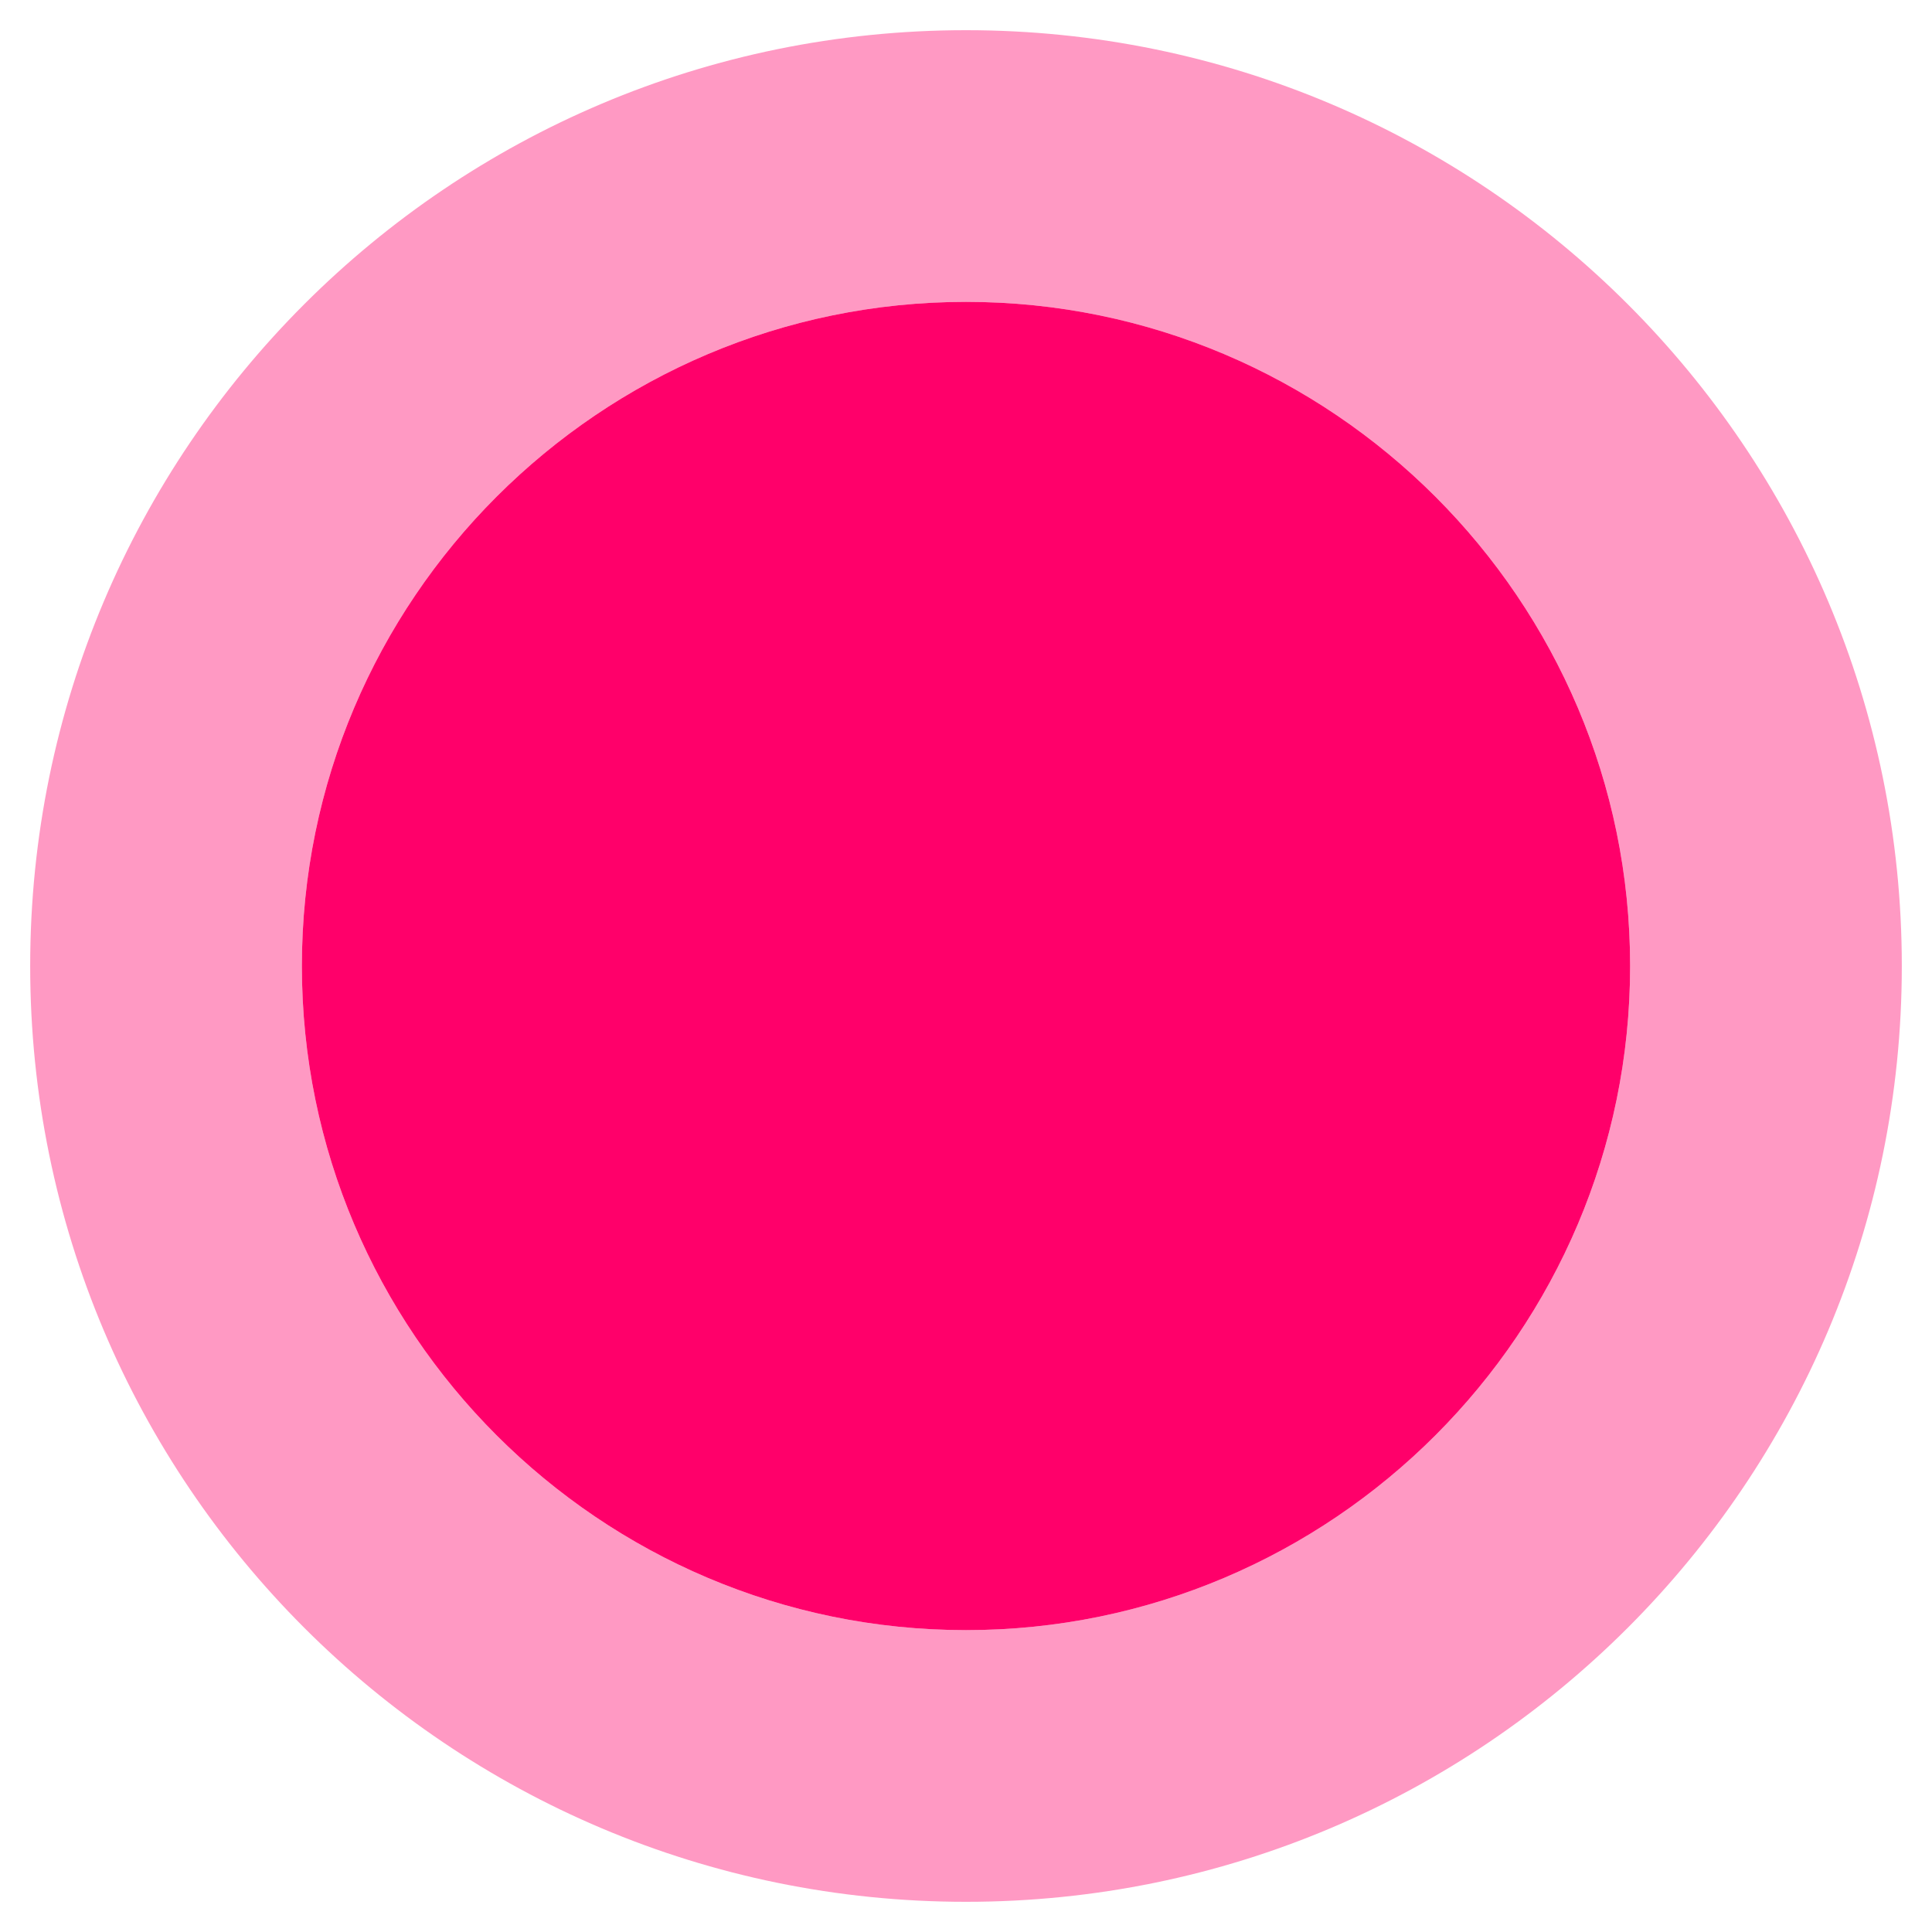
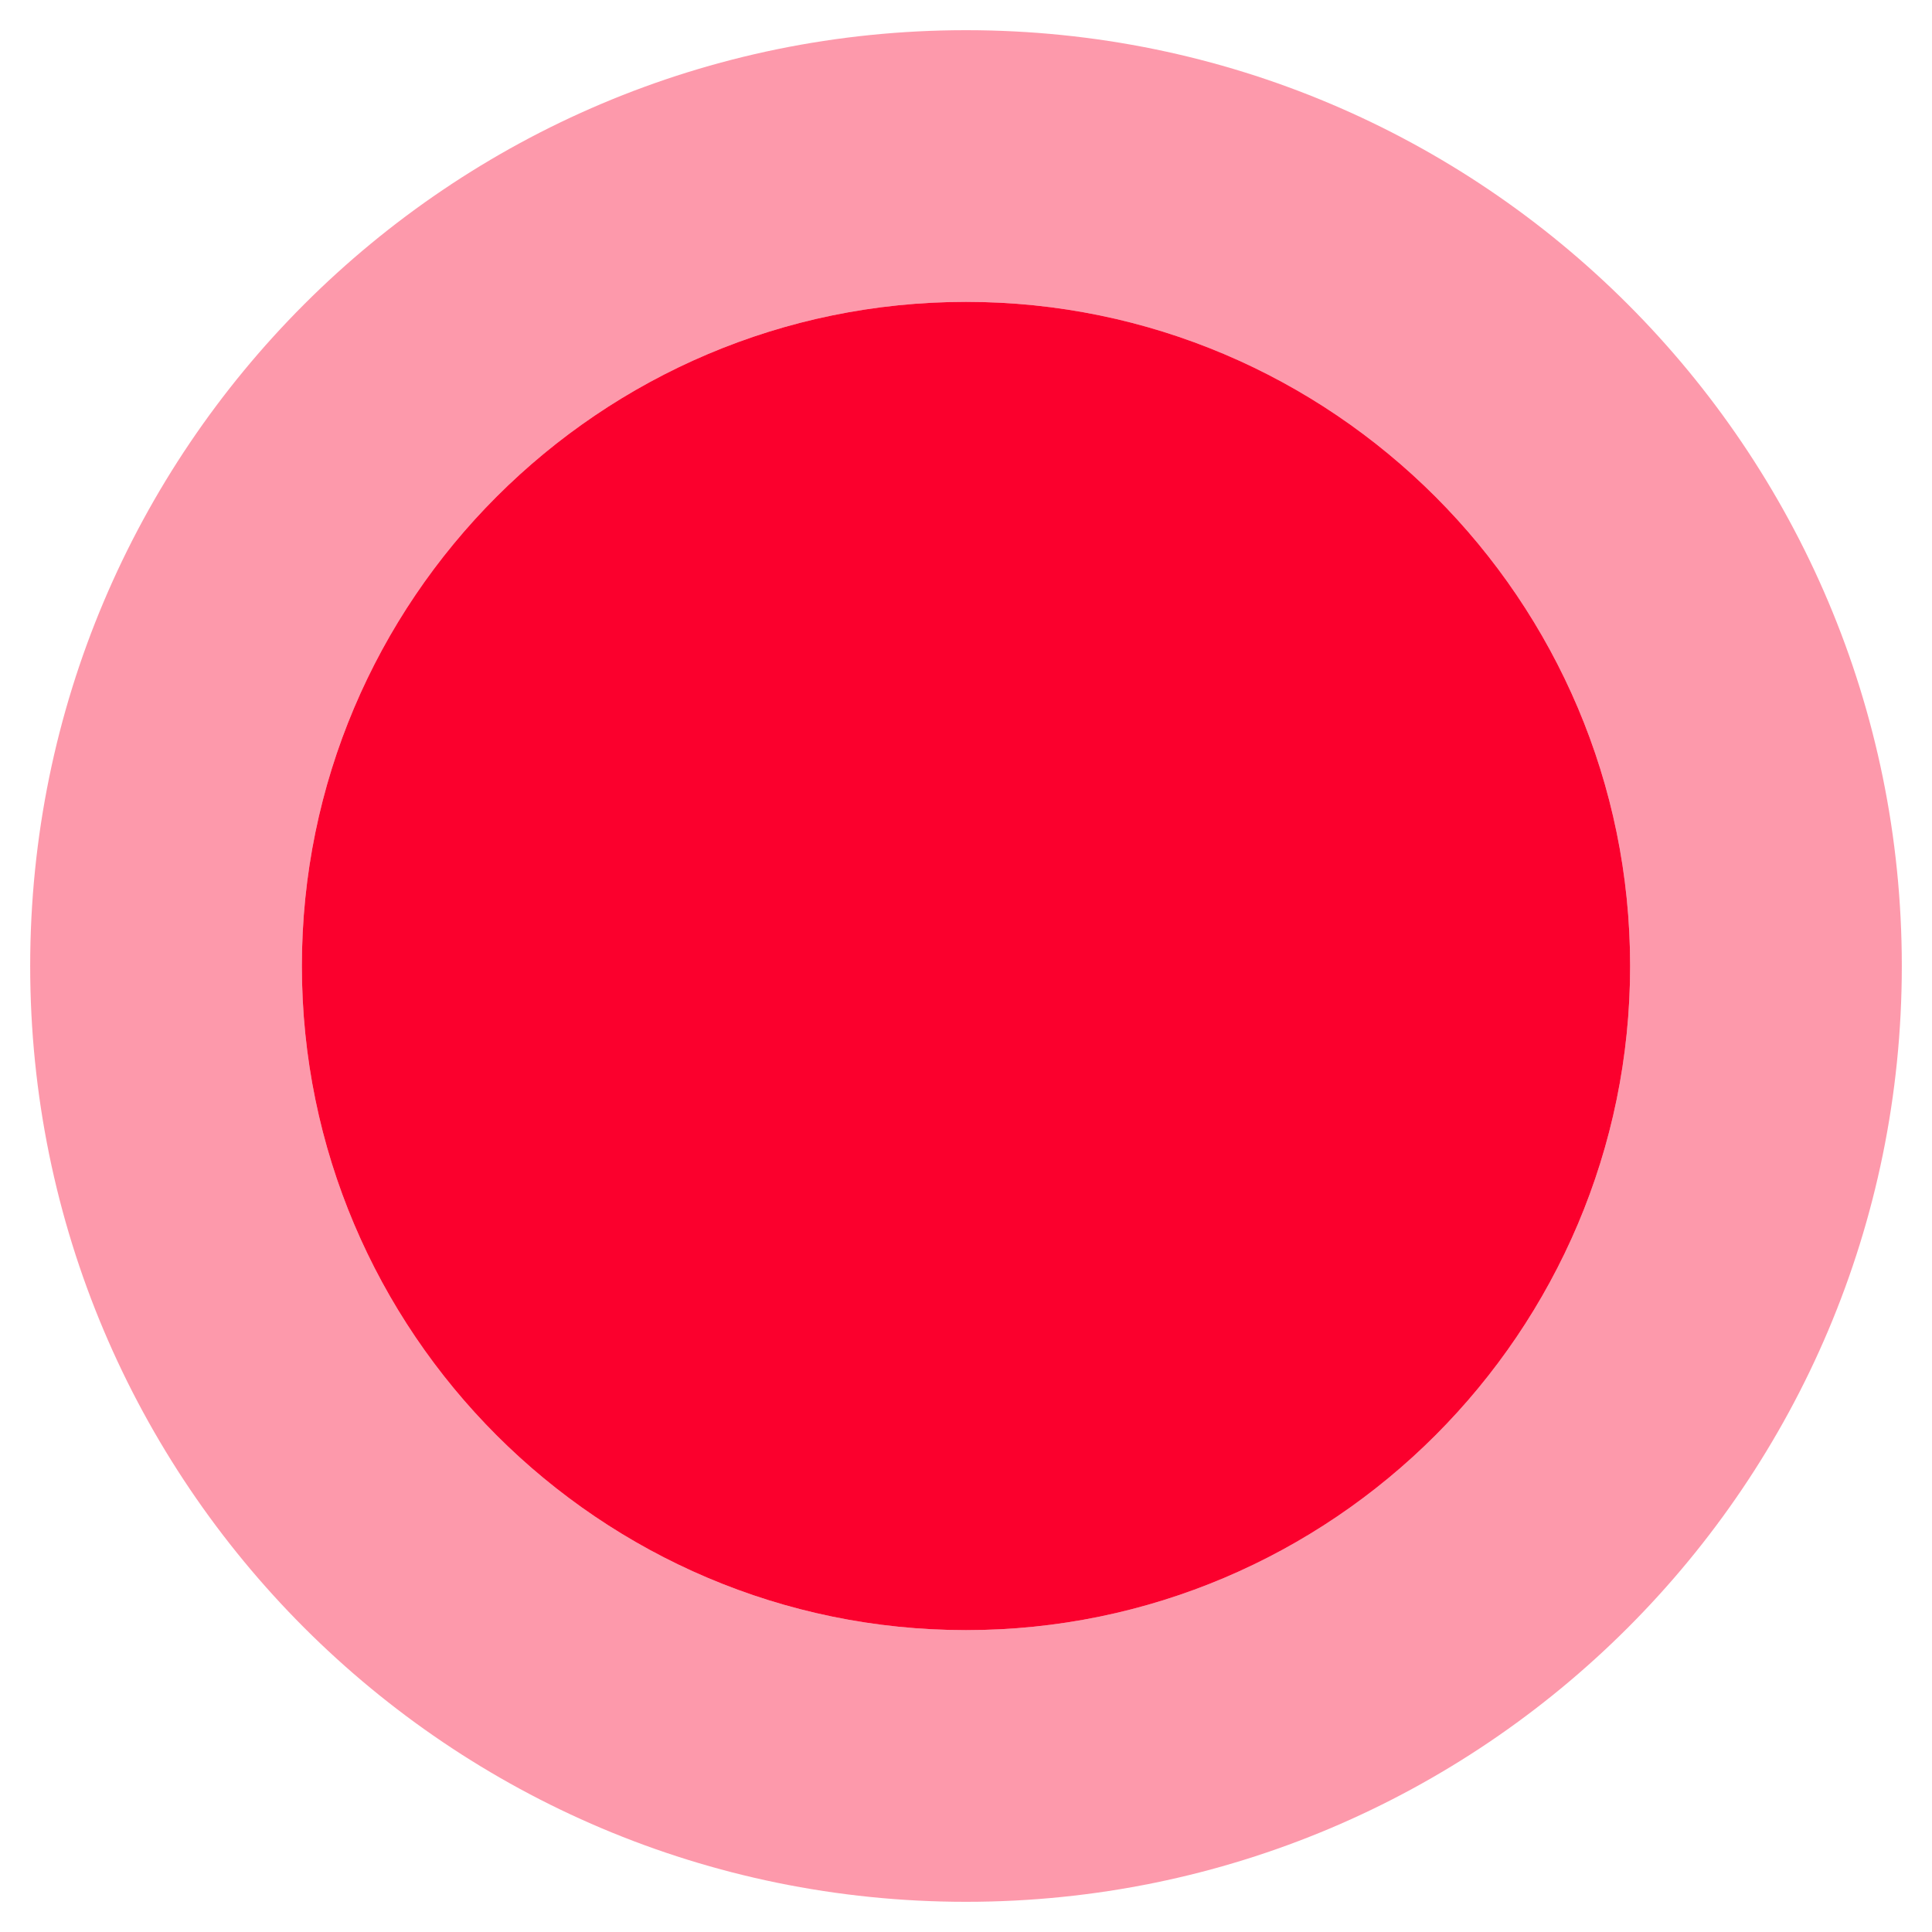
<svg xmlns="http://www.w3.org/2000/svg" aria-hidden="true" focusable="false" data-prefix="fad" data-icon="circle" class="svg-inline--fa fa-circle fa-w-16" role="img" viewBox="0 0 512 512">
  <g class="fa-group">
-     <path class="fa-secondary" fill="#ff006a" d="M256 8C119 8 8 119 8 256s111 248 248 248 248-111 248-248S393 8 256 8zm0 424c-97.06 0-176-79-176-176S158.94 80 256 80s176 79 176 176-78.94 176-176 176z" opacity="0.4" />
-     <path class="fa-primary" fill="#ff006a" d="M256 432c-97.06 0-176-79-176-176S158.94 80 256 80s176 79 176 176-78.94 176-176 176z" />
+     <path class="fa-secondary" fill="#fb002d" d="M256 8C119 8 8 119 8 256s111 248 248 248 248-111 248-248S393 8 256 8zm0 424c-97.06 0-176-79-176-176S158.94 80 256 80s176 79 176 176-78.94 176-176 176z" opacity="0.4" />
+     <path class="fa-primary" fill="#fb002d" d="M256 432c-97.06 0-176-79-176-176S158.94 80 256 80s176 79 176 176-78.94 176-176 176z" />
  </g>
</svg>
